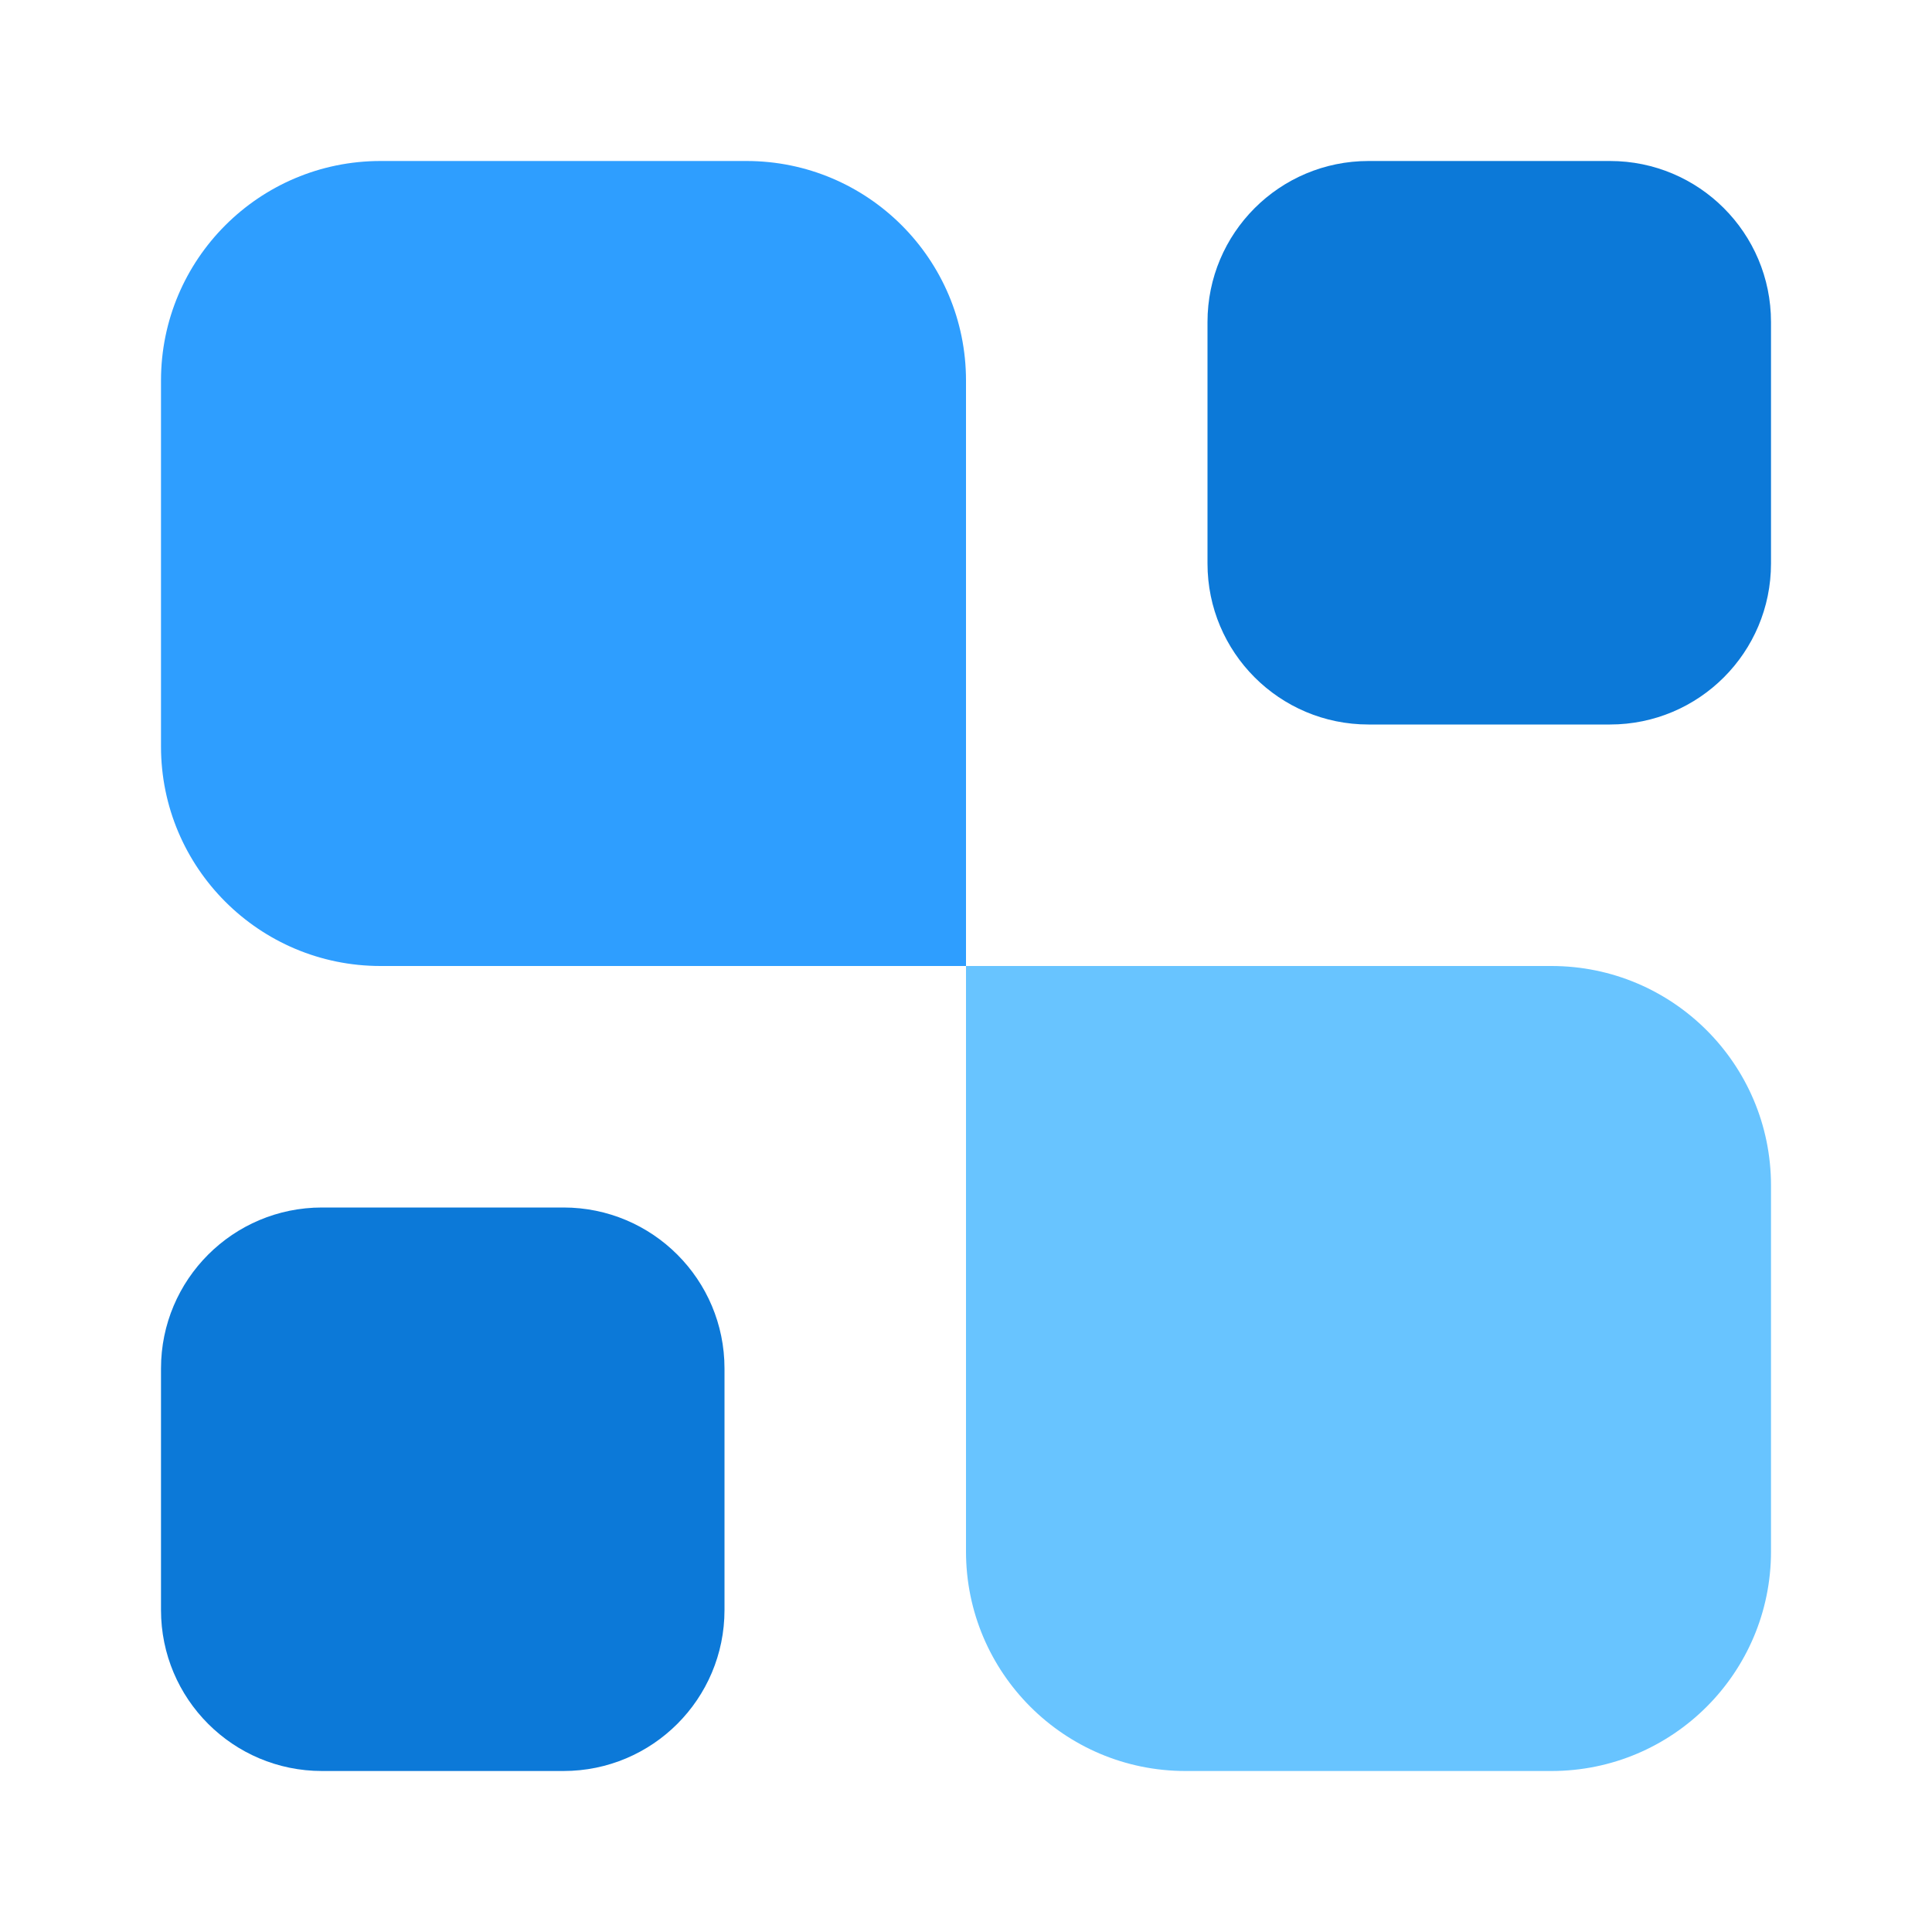
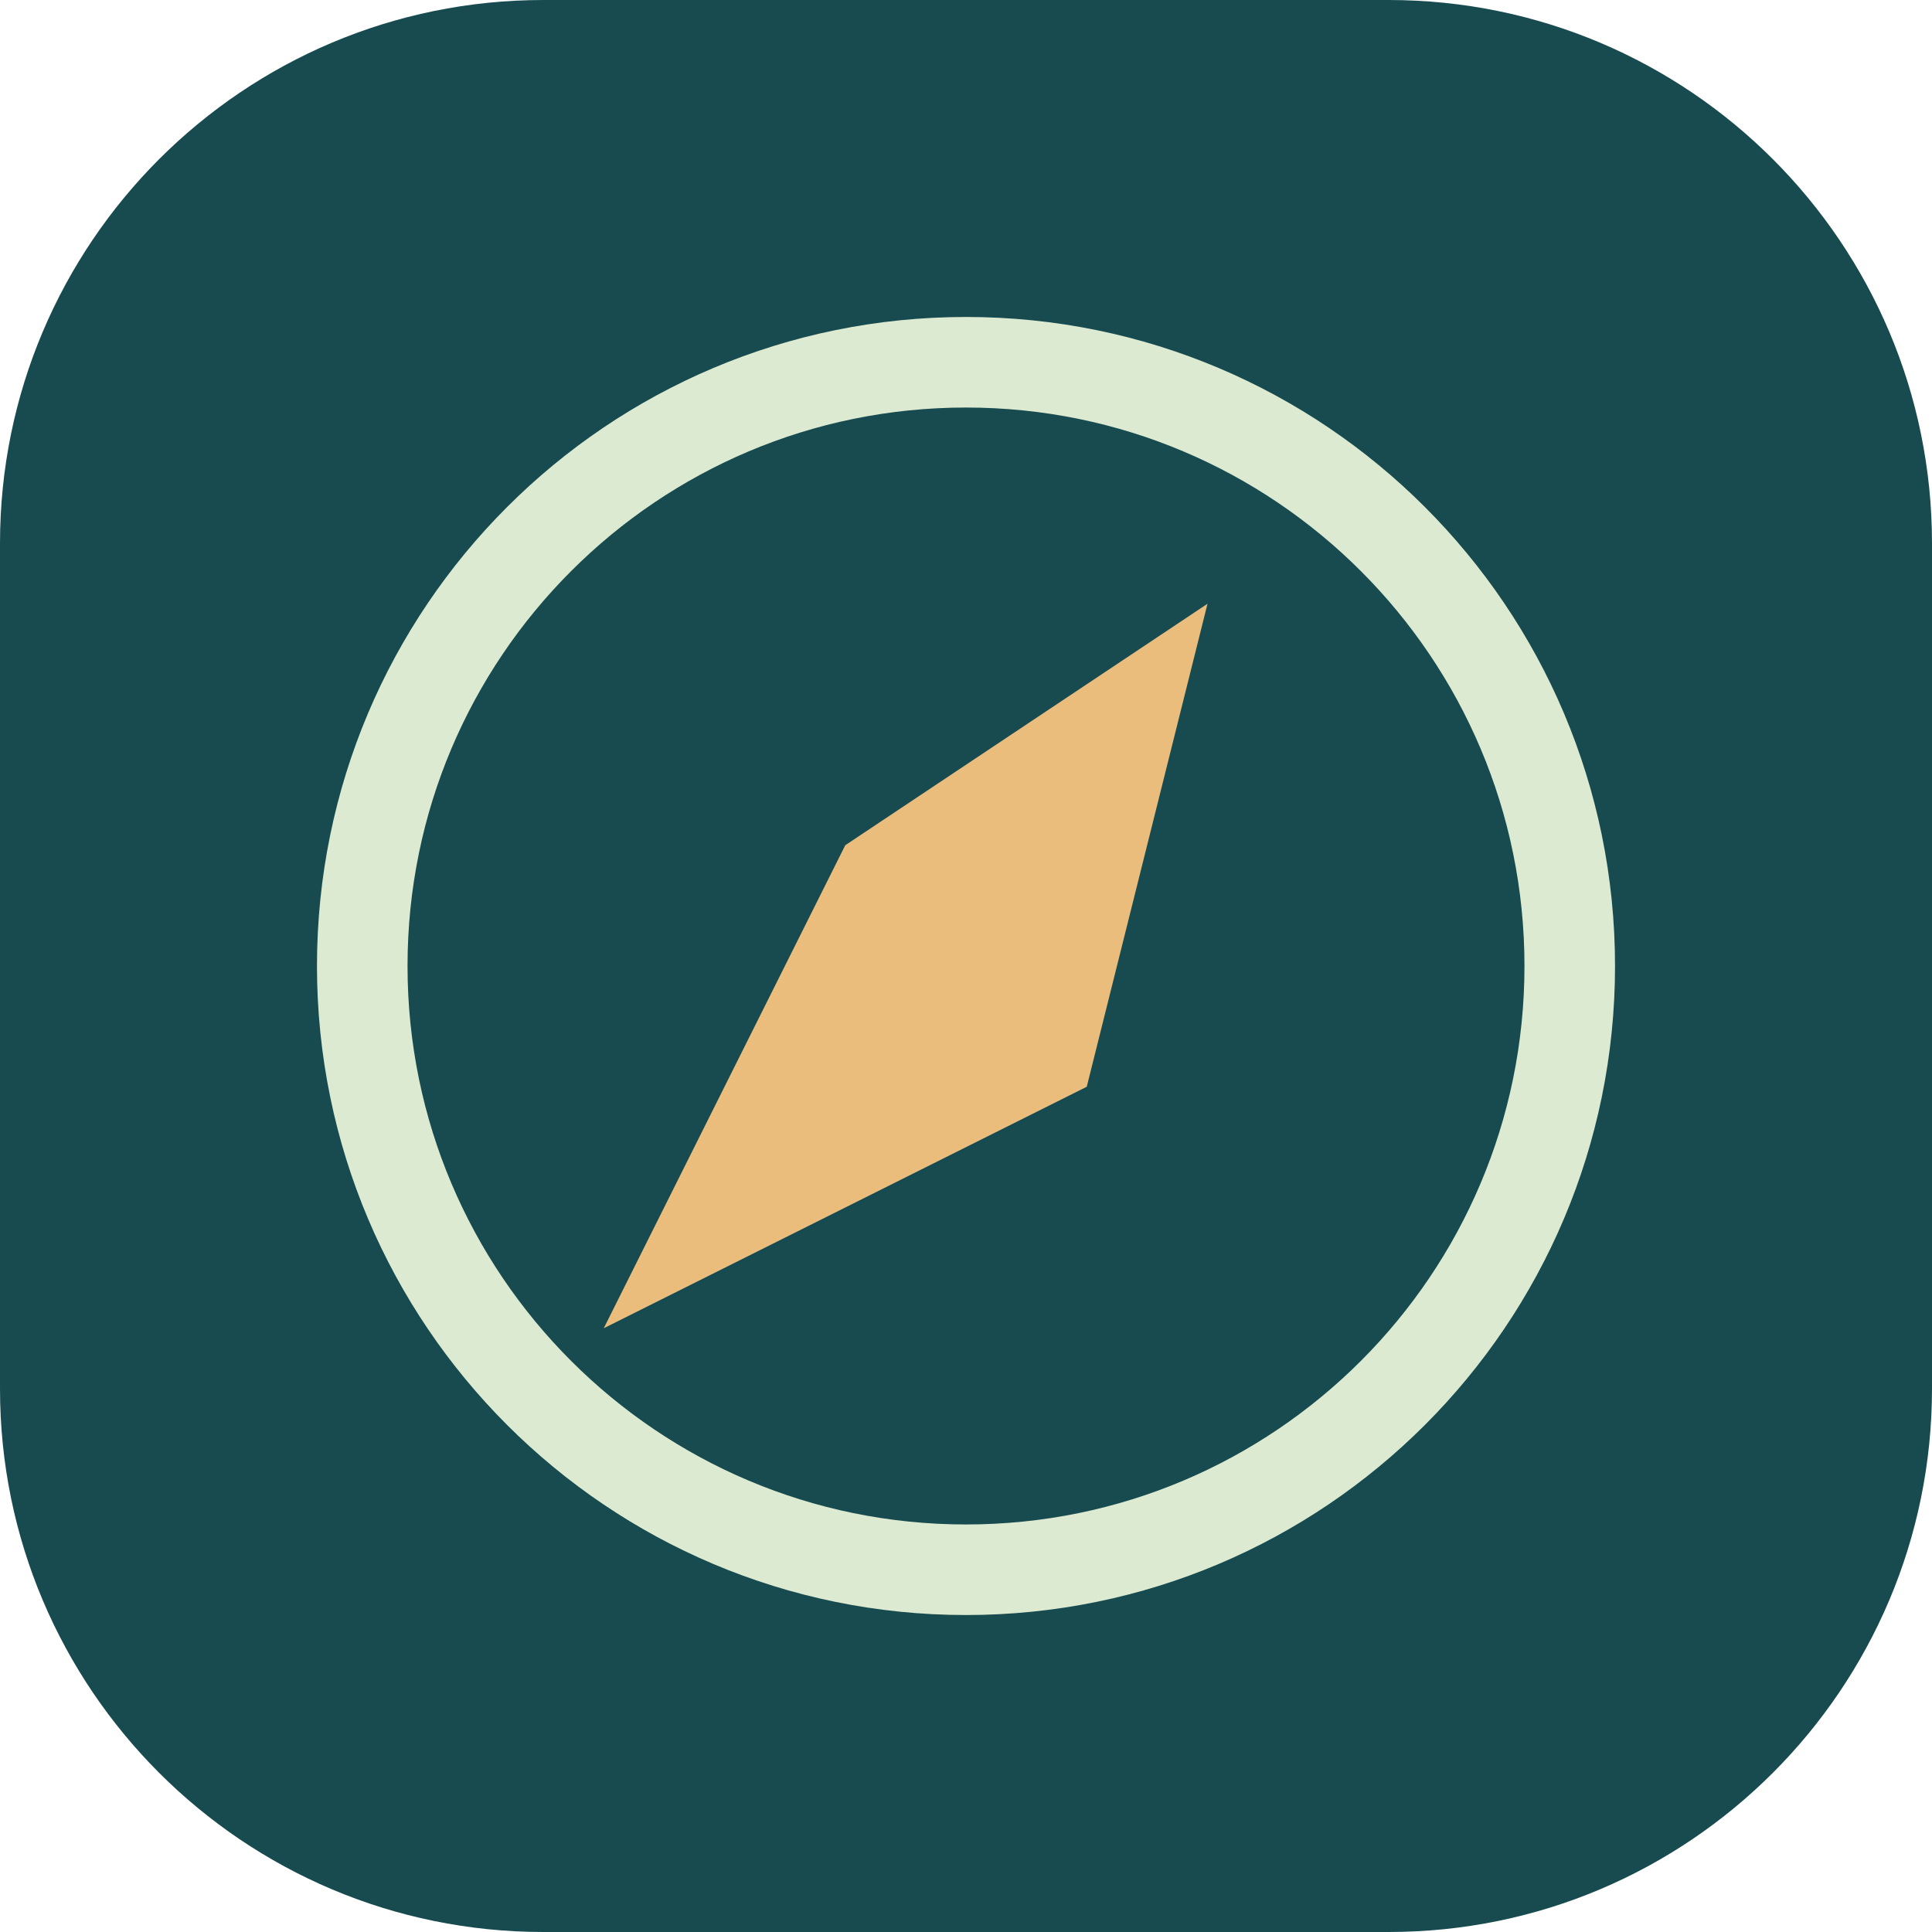
- <svg xmlns="http://www.w3.org/2000/svg" width="24" height="24" viewBox="0 0 24 24" fill="none">
-   <path d="M22 19.273C22 20.779 20.779 22 19.273 22H14.727C13.221 22 12 20.779 12 19.273V12H19.273C20.779 12 22 13.221 22 14.727V19.273Z" fill="#68C4FF" />
-   <path d="M20 2C21.105 2 22 2.895 22 4V7C22 8.105 21.105 9 20 9H17C15.895 9 15 8.105 15 7V4C15 2.895 15.895 2 17 2H20Z" fill="#0C79D8" />
-   <path d="M7 15C8.105 15 9 15.895 9 17V20C9 21.105 8.105 22 7 22H4C2.895 22 2 21.105 2 20V17C2 15.895 2.895 15 4 15H7Z" fill="#0C79D8" />
-   <path d="M12 12H4.727C3.221 12 2 10.779 2 9.273V4.727C2 3.221 3.221 2 4.727 2H9.273C10.779 2 12 3.221 12 4.727V12Z" fill="#2E9EFF" />
+ <svg xmlns="http://www.w3.org/2000/svg" viewBox="0 0 32 32">
+   <rect width="32" height="32" rx="9" fill="#174b50" />
+   <circle cx="16" cy="16" r="10" fill="none" stroke="#dcead1" stroke-width="1.5" />
+   <path d="m20 10-2 8-8 4 4-8Z" fill="#eabd7d" />
</svg>
